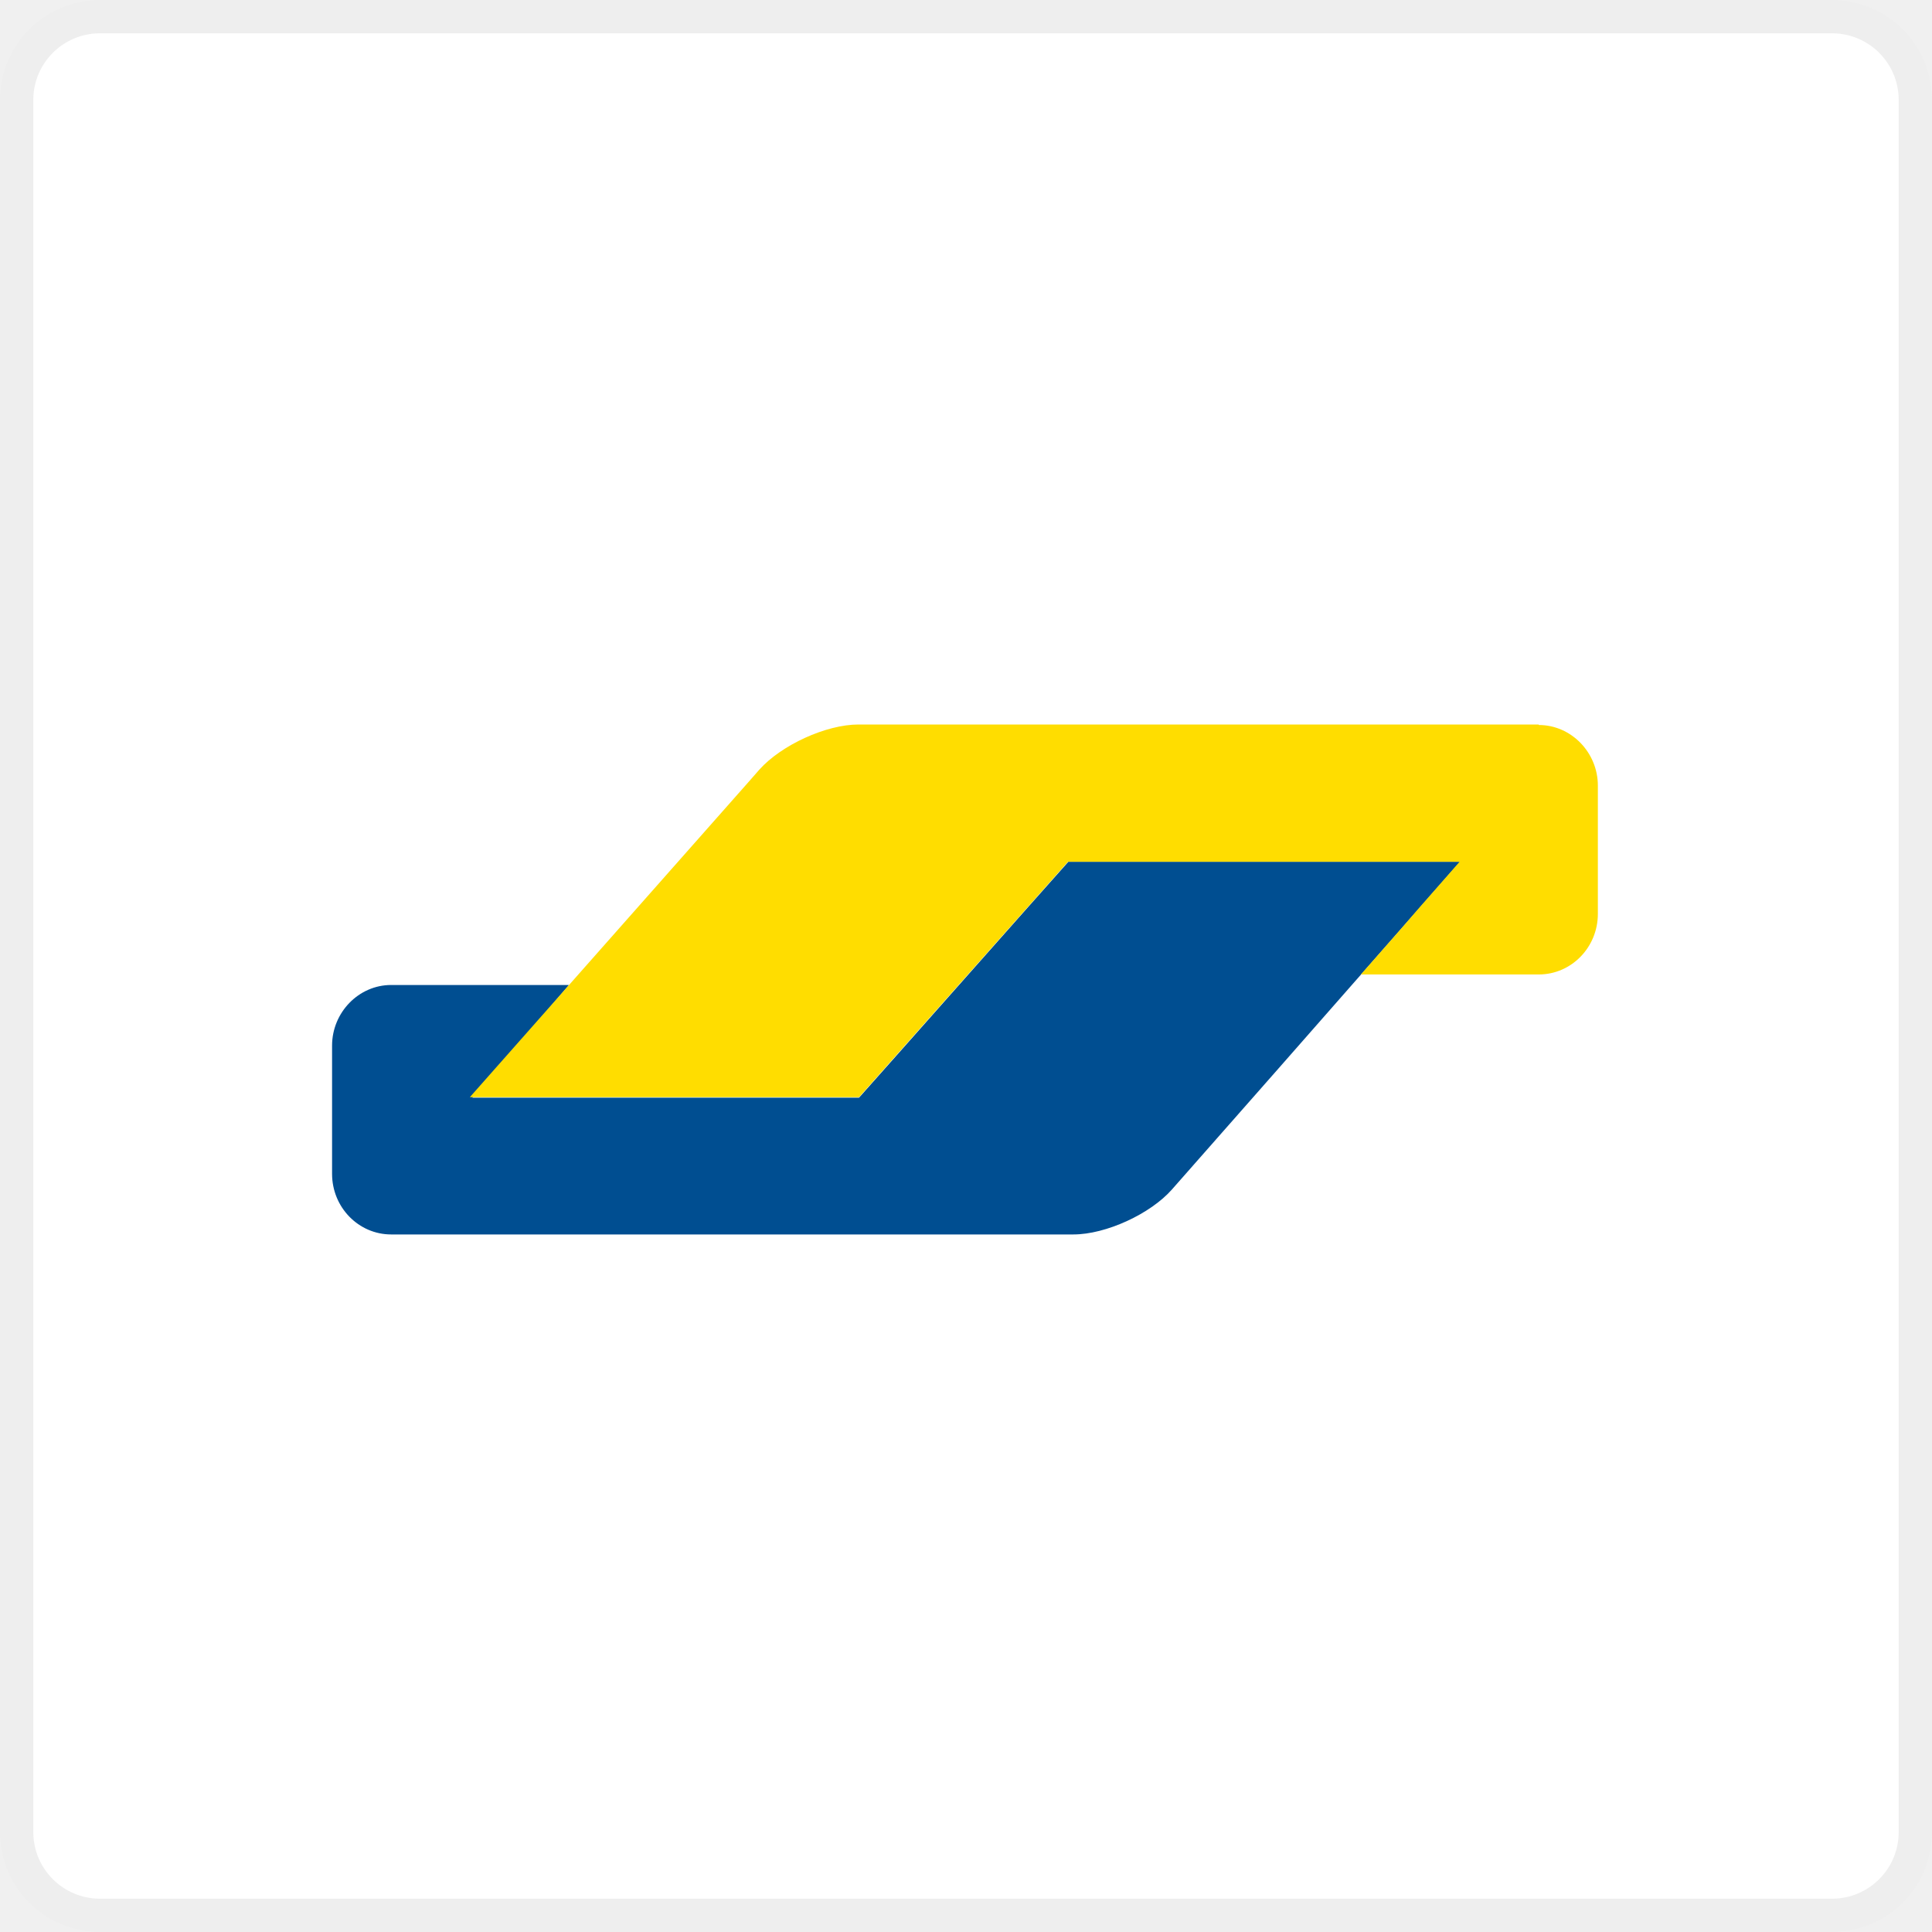
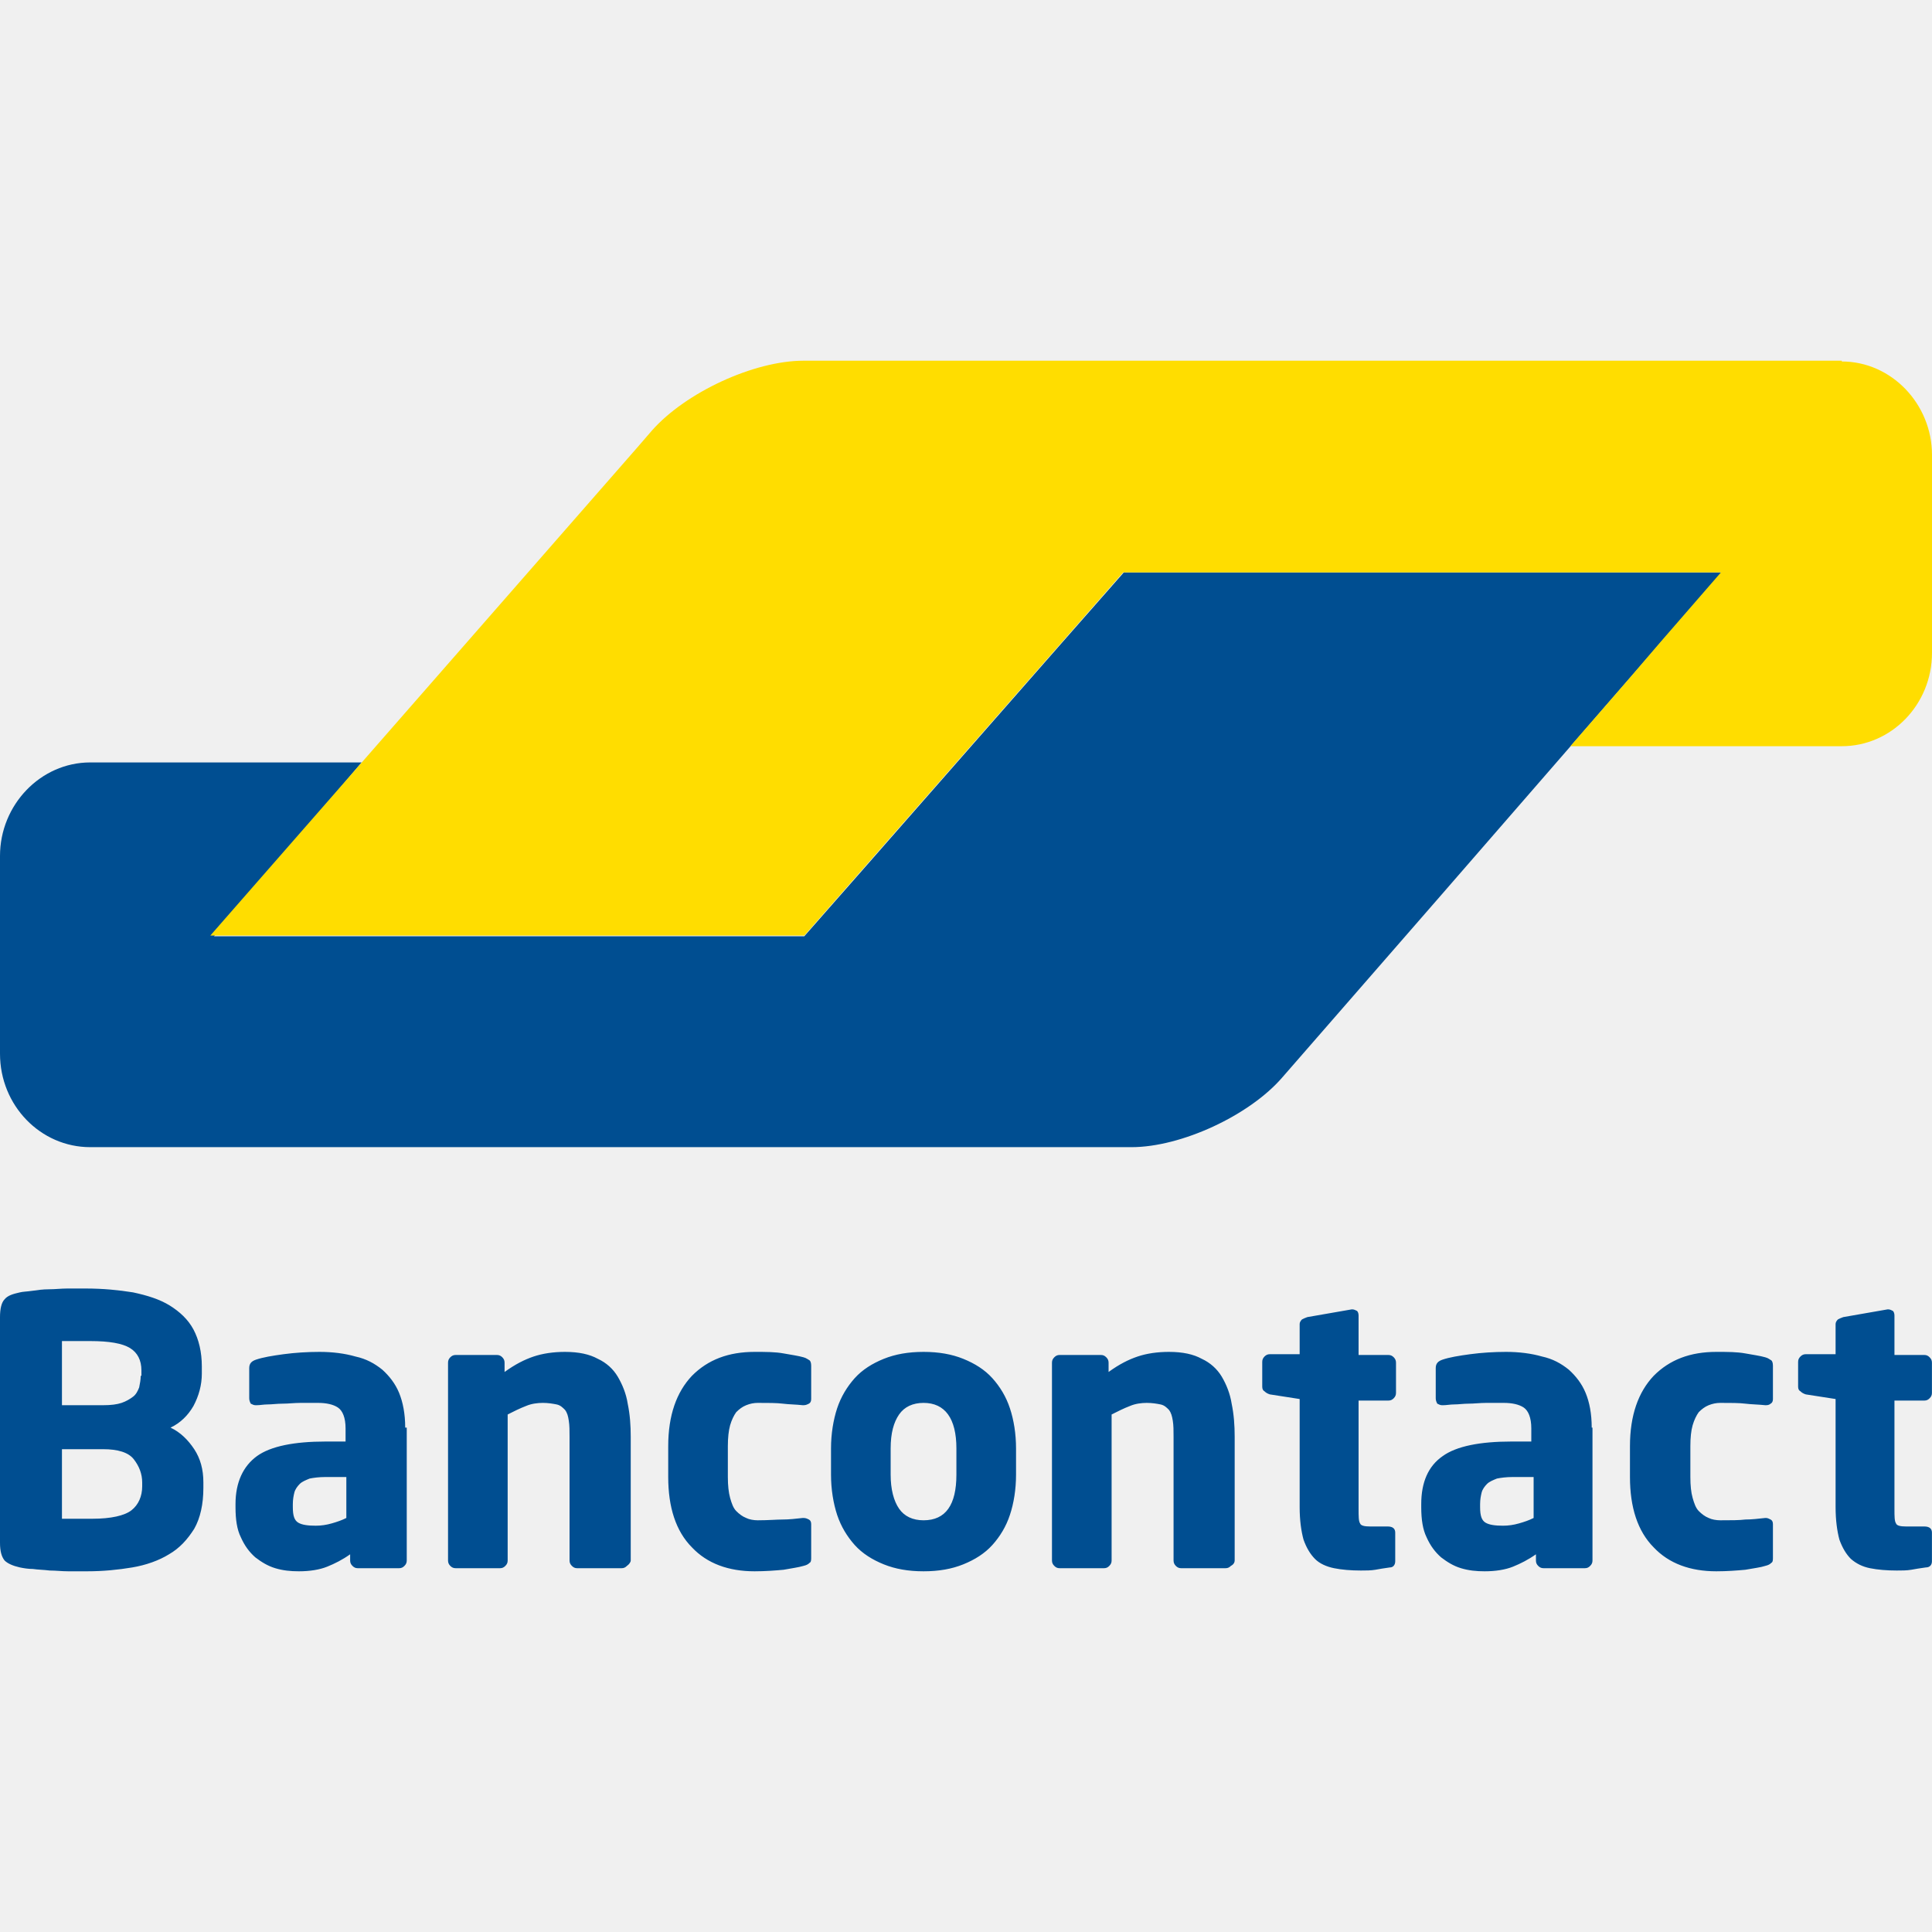
- <svg xmlns="http://www.w3.org/2000/svg" width="58" height="58" viewBox="0 0 58 58" fill="none">
-   <rect y="0" width="58" height="58" rx="3" fill="white" />
-   <rect x="0.5" y="0.5" width="57" height="57" rx="2.5" stroke="black" stroke-opacity="0.07" />
-   <path d="M43.832 25.871H42.058H33.848H32.073L30.87 27.224L26.991 31.6L25.788 32.954H24.013H15.954H14.179L15.352 31.585L15.908 30.939L17.081 29.57H15.307H13.021H11.743C10.766 29.57 9.969 30.397 9.969 31.39V34.908V35.239C9.969 36.247 10.766 37.059 11.743 37.059H12.239H30.885H32.224C33.201 37.059 34.539 36.442 35.186 35.705L38.284 32.187L43.832 25.871Z" fill="#004E91" />
-   <path d="M46.194 21.765C47.172 21.765 47.969 22.593 47.969 23.585V27.434C47.969 28.442 47.172 29.254 46.194 29.254H45.232H42.631H40.856L42.044 27.901L42.631 27.224L43.819 25.871H32.06L25.789 32.938H14.105L22.481 23.465L22.797 23.104C23.458 22.367 24.797 21.75 25.774 21.75H26.18H46.194V21.765Z" fill="#FFDD00" />
+ <svg xmlns="http://www.w3.org/2000/svg" width="30" height="30" viewBox="0 0 30 30" fill="none">
+   <path d="M26.734 8.888H25.334H18.852H17.451L16.501 9.968L13.438 13.459L12.489 14.538H11.088H4.725H3.324L4.25 13.447L4.689 12.931L5.615 11.839H4.215H2.41H1.401C0.629 11.839 0 12.499 0 13.291V16.098V16.362C0 17.166 0.629 17.813 1.401 17.813H1.793H16.513H17.57C18.341 17.813 19.398 17.322 19.908 16.734L22.354 13.927L26.734 8.888Z" fill="#004E91" />
+   <path d="M28.599 5.613C29.37 5.613 30 6.273 30 7.065V10.136C30 10.94 29.37 11.587 28.599 11.587H27.839H25.785H24.385L25.322 10.508L25.785 9.968L26.723 8.888H17.44L12.49 14.527H3.266L9.878 6.969L10.127 6.681C10.649 6.093 11.706 5.601 12.478 5.601H12.798H28.599V5.613Z" fill="#FFDD00" />
+   <path d="M29.999 24.243V23.799C29.999 23.739 29.963 23.703 29.88 23.703H29.595C29.512 23.703 29.453 23.691 29.441 23.655C29.417 23.619 29.417 23.547 29.417 23.427V21.748H29.88C29.916 21.748 29.94 21.736 29.963 21.712C29.987 21.688 29.999 21.664 29.999 21.628V21.16C29.999 21.124 29.987 21.1 29.963 21.076C29.94 21.052 29.916 21.04 29.88 21.04H29.417V20.428C29.417 20.392 29.405 20.368 29.393 20.356C29.37 20.344 29.346 20.332 29.322 20.332H29.31L28.622 20.452C28.586 20.464 28.562 20.476 28.539 20.488C28.515 20.512 28.503 20.536 28.503 20.56V21.028H28.04C28.005 21.028 27.981 21.04 27.957 21.064C27.933 21.088 27.921 21.112 27.921 21.148V21.532C27.921 21.568 27.933 21.592 27.957 21.604C27.981 21.628 28.005 21.64 28.04 21.652L28.503 21.724V23.403C28.503 23.607 28.527 23.775 28.562 23.907C28.61 24.039 28.669 24.135 28.741 24.207C28.824 24.279 28.919 24.327 29.037 24.351C29.156 24.375 29.299 24.387 29.453 24.387C29.536 24.387 29.607 24.387 29.678 24.375C29.738 24.363 29.821 24.351 29.904 24.339C29.963 24.339 29.999 24.303 29.999 24.243ZM27.53 24.183V23.667C27.53 23.631 27.518 23.607 27.494 23.595C27.47 23.583 27.447 23.571 27.423 23.571H27.411C27.304 23.583 27.197 23.595 27.102 23.595C27.007 23.607 26.877 23.607 26.711 23.607C26.651 23.607 26.58 23.595 26.532 23.571C26.473 23.547 26.426 23.511 26.378 23.463C26.331 23.415 26.307 23.343 26.283 23.259C26.259 23.175 26.248 23.067 26.248 22.935V22.456C26.248 22.324 26.259 22.216 26.283 22.132C26.307 22.048 26.343 21.976 26.378 21.928C26.426 21.88 26.473 21.844 26.532 21.82C26.592 21.796 26.651 21.784 26.711 21.784C26.877 21.784 27.007 21.784 27.102 21.796C27.197 21.808 27.304 21.808 27.411 21.82H27.423C27.459 21.82 27.482 21.808 27.494 21.796C27.518 21.784 27.53 21.76 27.53 21.724V21.208C27.53 21.16 27.518 21.136 27.506 21.124C27.482 21.112 27.459 21.088 27.411 21.076C27.328 21.052 27.233 21.04 27.102 21.016C26.972 20.992 26.829 20.992 26.651 20.992C26.248 20.992 25.927 21.112 25.678 21.364C25.44 21.616 25.31 21.976 25.31 22.456V22.935C25.31 23.403 25.428 23.775 25.678 24.027C25.915 24.279 26.248 24.399 26.651 24.399C26.817 24.399 26.972 24.387 27.102 24.375C27.233 24.351 27.34 24.339 27.411 24.315C27.459 24.303 27.482 24.291 27.506 24.267C27.53 24.255 27.53 24.219 27.53 24.183ZM23.814 23.571C23.743 23.607 23.672 23.631 23.588 23.655C23.505 23.679 23.422 23.691 23.339 23.691C23.22 23.691 23.125 23.679 23.066 23.643C23.007 23.607 22.983 23.535 22.983 23.403V23.355C22.983 23.283 22.995 23.223 23.007 23.175C23.019 23.127 23.054 23.079 23.09 23.043C23.125 23.007 23.185 22.983 23.244 22.959C23.303 22.947 23.387 22.935 23.494 22.935H23.814V23.571ZM24.716 22.168C24.716 21.952 24.681 21.772 24.621 21.628C24.562 21.484 24.467 21.364 24.36 21.268C24.241 21.172 24.111 21.1 23.945 21.064C23.778 21.016 23.588 20.992 23.387 20.992C23.197 20.992 23.007 21.004 22.829 21.028C22.651 21.052 22.508 21.076 22.401 21.112C22.33 21.136 22.294 21.172 22.294 21.244V21.712C22.294 21.748 22.306 21.772 22.318 21.796C22.342 21.808 22.366 21.82 22.389 21.82H22.413C22.461 21.82 22.52 21.808 22.579 21.808C22.651 21.808 22.722 21.796 22.805 21.796C22.888 21.796 22.983 21.784 23.078 21.784C23.173 21.784 23.268 21.784 23.351 21.784C23.482 21.784 23.588 21.808 23.66 21.856C23.731 21.904 23.778 22.012 23.778 22.18V22.384H23.47C22.983 22.384 22.615 22.456 22.401 22.611C22.176 22.767 22.069 23.019 22.069 23.355V23.403C22.069 23.595 22.093 23.751 22.152 23.871C22.211 24.003 22.283 24.099 22.378 24.183C22.473 24.255 22.567 24.315 22.686 24.351C22.805 24.387 22.924 24.399 23.054 24.399C23.22 24.399 23.375 24.375 23.494 24.327C23.612 24.279 23.731 24.219 23.85 24.135V24.231C23.85 24.267 23.861 24.291 23.885 24.315C23.909 24.339 23.933 24.351 23.968 24.351H24.609C24.645 24.351 24.669 24.339 24.692 24.315C24.716 24.291 24.728 24.267 24.728 24.231V22.168H24.716ZM21.665 24.243V23.799C21.665 23.739 21.63 23.703 21.547 23.703H21.273C21.19 23.703 21.131 23.691 21.119 23.655C21.096 23.619 21.096 23.547 21.096 23.427V21.748H21.558C21.594 21.748 21.618 21.736 21.642 21.712C21.665 21.688 21.677 21.664 21.677 21.628V21.16C21.677 21.124 21.665 21.1 21.642 21.076C21.618 21.052 21.594 21.04 21.558 21.04H21.096V20.428C21.096 20.392 21.084 20.368 21.072 20.356C21.048 20.344 21.024 20.332 21 20.332H20.989L20.3 20.452C20.265 20.464 20.241 20.476 20.217 20.488C20.193 20.512 20.181 20.536 20.181 20.56V21.028H19.718C19.683 21.028 19.659 21.04 19.635 21.064C19.612 21.088 19.6 21.112 19.6 21.148V21.532C19.6 21.568 19.612 21.592 19.635 21.604C19.659 21.628 19.683 21.64 19.718 21.652L20.181 21.724V23.403C20.181 23.607 20.205 23.775 20.241 23.907C20.288 24.039 20.348 24.135 20.419 24.207C20.49 24.279 20.597 24.327 20.716 24.351C20.834 24.375 20.977 24.387 21.131 24.387C21.214 24.387 21.285 24.387 21.357 24.375C21.416 24.363 21.499 24.351 21.582 24.339C21.63 24.339 21.665 24.303 21.665 24.243ZM19.172 24.231V22.312C19.172 22.132 19.16 21.964 19.125 21.796C19.101 21.64 19.042 21.496 18.971 21.376C18.899 21.256 18.792 21.16 18.662 21.1C18.531 21.028 18.365 20.992 18.151 20.992C17.973 20.992 17.807 21.016 17.665 21.064C17.522 21.112 17.38 21.184 17.214 21.304V21.16C17.214 21.124 17.202 21.1 17.178 21.076C17.154 21.052 17.131 21.04 17.095 21.04H16.454C16.418 21.04 16.395 21.052 16.371 21.076C16.347 21.1 16.335 21.124 16.335 21.16V24.231C16.335 24.267 16.347 24.291 16.371 24.315C16.395 24.339 16.418 24.351 16.454 24.351H17.142C17.178 24.351 17.202 24.339 17.225 24.315C17.249 24.291 17.261 24.267 17.261 24.231V21.964C17.356 21.916 17.451 21.868 17.546 21.832C17.629 21.796 17.724 21.784 17.807 21.784C17.89 21.784 17.962 21.796 18.021 21.808C18.08 21.82 18.116 21.856 18.151 21.892C18.187 21.94 18.199 21.988 18.211 22.06C18.223 22.132 18.223 22.216 18.223 22.312V24.231C18.223 24.267 18.235 24.291 18.258 24.315C18.282 24.339 18.306 24.351 18.341 24.351H19.03C19.066 24.351 19.089 24.339 19.113 24.315C19.16 24.291 19.172 24.255 19.172 24.231ZM14.851 22.899C14.851 23.367 14.685 23.607 14.341 23.607C14.175 23.607 14.044 23.547 13.961 23.427C13.878 23.307 13.83 23.127 13.83 22.899V22.491C13.83 22.252 13.878 22.084 13.961 21.964C14.044 21.844 14.175 21.784 14.341 21.784C14.673 21.784 14.851 22.024 14.851 22.491V22.899ZM15.777 22.491C15.777 22.264 15.742 22.048 15.682 21.868C15.623 21.688 15.528 21.532 15.409 21.4C15.29 21.268 15.136 21.172 14.958 21.1C14.78 21.028 14.578 20.992 14.341 20.992C14.103 20.992 13.902 21.028 13.723 21.1C13.545 21.172 13.391 21.268 13.272 21.4C13.154 21.532 13.059 21.688 12.999 21.868C12.94 22.048 12.904 22.264 12.904 22.491V22.899C12.904 23.127 12.94 23.343 12.999 23.523C13.059 23.703 13.154 23.859 13.272 23.991C13.391 24.123 13.545 24.219 13.723 24.291C13.902 24.363 14.103 24.399 14.341 24.399C14.578 24.399 14.78 24.363 14.958 24.291C15.136 24.219 15.29 24.123 15.409 23.991C15.528 23.859 15.623 23.703 15.682 23.523C15.742 23.343 15.777 23.127 15.777 22.899V22.491ZM12.596 24.183V23.667C12.596 23.631 12.584 23.607 12.56 23.595C12.536 23.583 12.513 23.571 12.477 23.571H12.465C12.358 23.583 12.251 23.595 12.156 23.595C12.061 23.595 11.931 23.607 11.765 23.607C11.705 23.607 11.634 23.595 11.587 23.571C11.527 23.547 11.48 23.511 11.432 23.463C11.385 23.415 11.361 23.343 11.337 23.259C11.314 23.175 11.302 23.067 11.302 22.935V22.456C11.302 22.324 11.314 22.216 11.337 22.132C11.361 22.048 11.397 21.976 11.432 21.928C11.48 21.88 11.527 21.844 11.587 21.82C11.646 21.796 11.705 21.784 11.765 21.784C11.931 21.784 12.061 21.784 12.156 21.796C12.251 21.808 12.358 21.808 12.465 21.82H12.477C12.513 21.82 12.536 21.808 12.56 21.796C12.584 21.784 12.596 21.76 12.596 21.724V21.208C12.596 21.16 12.584 21.136 12.572 21.124C12.548 21.112 12.524 21.088 12.477 21.076C12.394 21.052 12.299 21.04 12.168 21.016C12.038 20.992 11.895 20.992 11.717 20.992C11.314 20.992 10.993 21.112 10.744 21.364C10.506 21.616 10.376 21.976 10.376 22.456V22.935C10.376 23.403 10.494 23.775 10.744 24.027C10.981 24.279 11.314 24.399 11.717 24.399C11.883 24.399 12.038 24.387 12.168 24.375C12.299 24.351 12.394 24.339 12.477 24.315C12.524 24.303 12.548 24.291 12.572 24.267C12.596 24.255 12.596 24.219 12.596 24.183ZM9.794 24.231V22.312C9.794 22.132 9.782 21.964 9.747 21.796C9.723 21.64 9.663 21.496 9.592 21.376C9.521 21.256 9.414 21.16 9.284 21.1C9.153 21.028 8.987 20.992 8.773 20.992C8.595 20.992 8.429 21.016 8.286 21.064C8.144 21.112 8.001 21.184 7.835 21.304V21.16C7.835 21.124 7.823 21.1 7.8 21.076C7.776 21.052 7.752 21.04 7.717 21.04H7.076C7.04 21.04 7.016 21.052 6.992 21.076C6.969 21.1 6.957 21.124 6.957 21.16V24.231C6.957 24.267 6.969 24.291 6.992 24.315C7.016 24.339 7.04 24.351 7.076 24.351H7.764C7.8 24.351 7.823 24.339 7.847 24.315C7.871 24.291 7.883 24.267 7.883 24.231V21.964C7.978 21.916 8.073 21.868 8.168 21.832C8.251 21.796 8.346 21.784 8.429 21.784C8.512 21.784 8.583 21.796 8.643 21.808C8.702 21.82 8.737 21.856 8.773 21.892C8.809 21.94 8.821 21.988 8.832 22.06C8.844 22.132 8.844 22.216 8.844 22.312V24.231C8.844 24.267 8.856 24.291 8.88 24.315C8.904 24.339 8.927 24.351 8.963 24.351H9.652C9.687 24.351 9.711 24.339 9.735 24.315C9.77 24.291 9.794 24.255 9.794 24.231ZM5.378 23.571C5.307 23.607 5.235 23.631 5.152 23.655C5.069 23.679 4.986 23.691 4.903 23.691C4.784 23.691 4.689 23.679 4.63 23.643C4.571 23.607 4.547 23.535 4.547 23.403V23.355C4.547 23.283 4.559 23.223 4.571 23.175C4.583 23.127 4.618 23.079 4.654 23.043C4.689 23.007 4.749 22.983 4.808 22.959C4.867 22.947 4.951 22.935 5.057 22.935H5.378V23.571ZM6.292 22.168C6.292 21.952 6.256 21.772 6.197 21.628C6.138 21.484 6.043 21.364 5.936 21.268C5.817 21.172 5.687 21.1 5.52 21.064C5.354 21.016 5.164 20.992 4.962 20.992C4.772 20.992 4.583 21.004 4.404 21.028C4.226 21.052 4.084 21.076 3.977 21.112C3.906 21.136 3.87 21.172 3.87 21.244V21.712C3.87 21.748 3.882 21.772 3.894 21.796C3.918 21.808 3.942 21.82 3.965 21.82H3.989C4.036 21.82 4.096 21.808 4.155 21.808C4.226 21.808 4.298 21.796 4.393 21.796C4.476 21.796 4.571 21.784 4.666 21.784C4.761 21.784 4.856 21.784 4.939 21.784C5.069 21.784 5.176 21.808 5.247 21.856C5.319 21.904 5.366 22.012 5.366 22.18V22.384H5.057C4.571 22.384 4.203 22.456 3.989 22.611C3.775 22.767 3.657 23.019 3.657 23.355V23.403C3.657 23.595 3.68 23.751 3.74 23.871C3.799 24.003 3.87 24.099 3.965 24.183C4.06 24.255 4.155 24.315 4.274 24.351C4.393 24.387 4.511 24.399 4.642 24.399C4.808 24.399 4.962 24.375 5.081 24.327C5.2 24.279 5.319 24.219 5.437 24.135V24.231C5.437 24.267 5.449 24.291 5.473 24.315C5.497 24.339 5.52 24.351 5.556 24.351H6.197C6.233 24.351 6.256 24.339 6.28 24.315C6.304 24.291 6.316 24.267 6.316 24.231V22.168H6.292ZM2.208 23.079C2.208 23.235 2.149 23.367 2.042 23.451C1.935 23.535 1.722 23.583 1.437 23.583H1.342C1.294 23.583 1.247 23.583 1.199 23.583C1.152 23.583 1.104 23.583 1.057 23.583H0.962V22.503H1.603C1.828 22.503 1.995 22.552 2.078 22.66C2.161 22.767 2.208 22.887 2.208 23.019V23.079ZM2.185 21.364C2.185 21.424 2.173 21.484 2.161 21.544C2.137 21.604 2.113 21.652 2.066 21.688C2.018 21.724 1.959 21.76 1.888 21.784C1.817 21.808 1.722 21.82 1.603 21.82H0.962V20.824C0.986 20.824 1.009 20.824 1.045 20.824C1.081 20.824 1.128 20.824 1.175 20.824H1.306H1.401C1.698 20.824 1.9 20.86 2.018 20.932C2.137 21.004 2.196 21.124 2.196 21.28V21.364H2.185ZM3.158 23.019C3.158 22.815 3.111 22.648 3.016 22.503C2.921 22.36 2.802 22.24 2.648 22.168C2.802 22.096 2.921 21.976 3.004 21.832C3.087 21.676 3.134 21.508 3.134 21.328V21.22C3.134 20.992 3.087 20.8 3.004 20.644C2.921 20.488 2.79 20.368 2.636 20.272C2.481 20.176 2.291 20.116 2.066 20.068C1.84 20.032 1.603 20.008 1.33 20.008C1.235 20.008 1.14 20.008 1.045 20.008C0.95 20.008 0.855 20.02 0.76 20.02C0.665 20.02 0.582 20.032 0.499 20.044C0.416 20.056 0.356 20.056 0.309 20.068C0.202 20.092 0.119 20.116 0.071 20.176C0.024 20.224 0 20.32 0 20.452V23.955C0 24.087 0.024 24.171 0.071 24.231C0.119 24.279 0.202 24.315 0.309 24.339C0.368 24.351 0.439 24.363 0.511 24.363C0.594 24.375 0.677 24.375 0.772 24.387C0.867 24.387 0.962 24.399 1.057 24.399C1.152 24.399 1.259 24.399 1.354 24.399C1.603 24.399 1.84 24.375 2.054 24.339C2.268 24.303 2.469 24.231 2.624 24.135C2.79 24.039 2.909 23.907 3.016 23.739C3.111 23.571 3.158 23.355 3.158 23.103V23.019Z" fill="#004E91" />
</svg>
